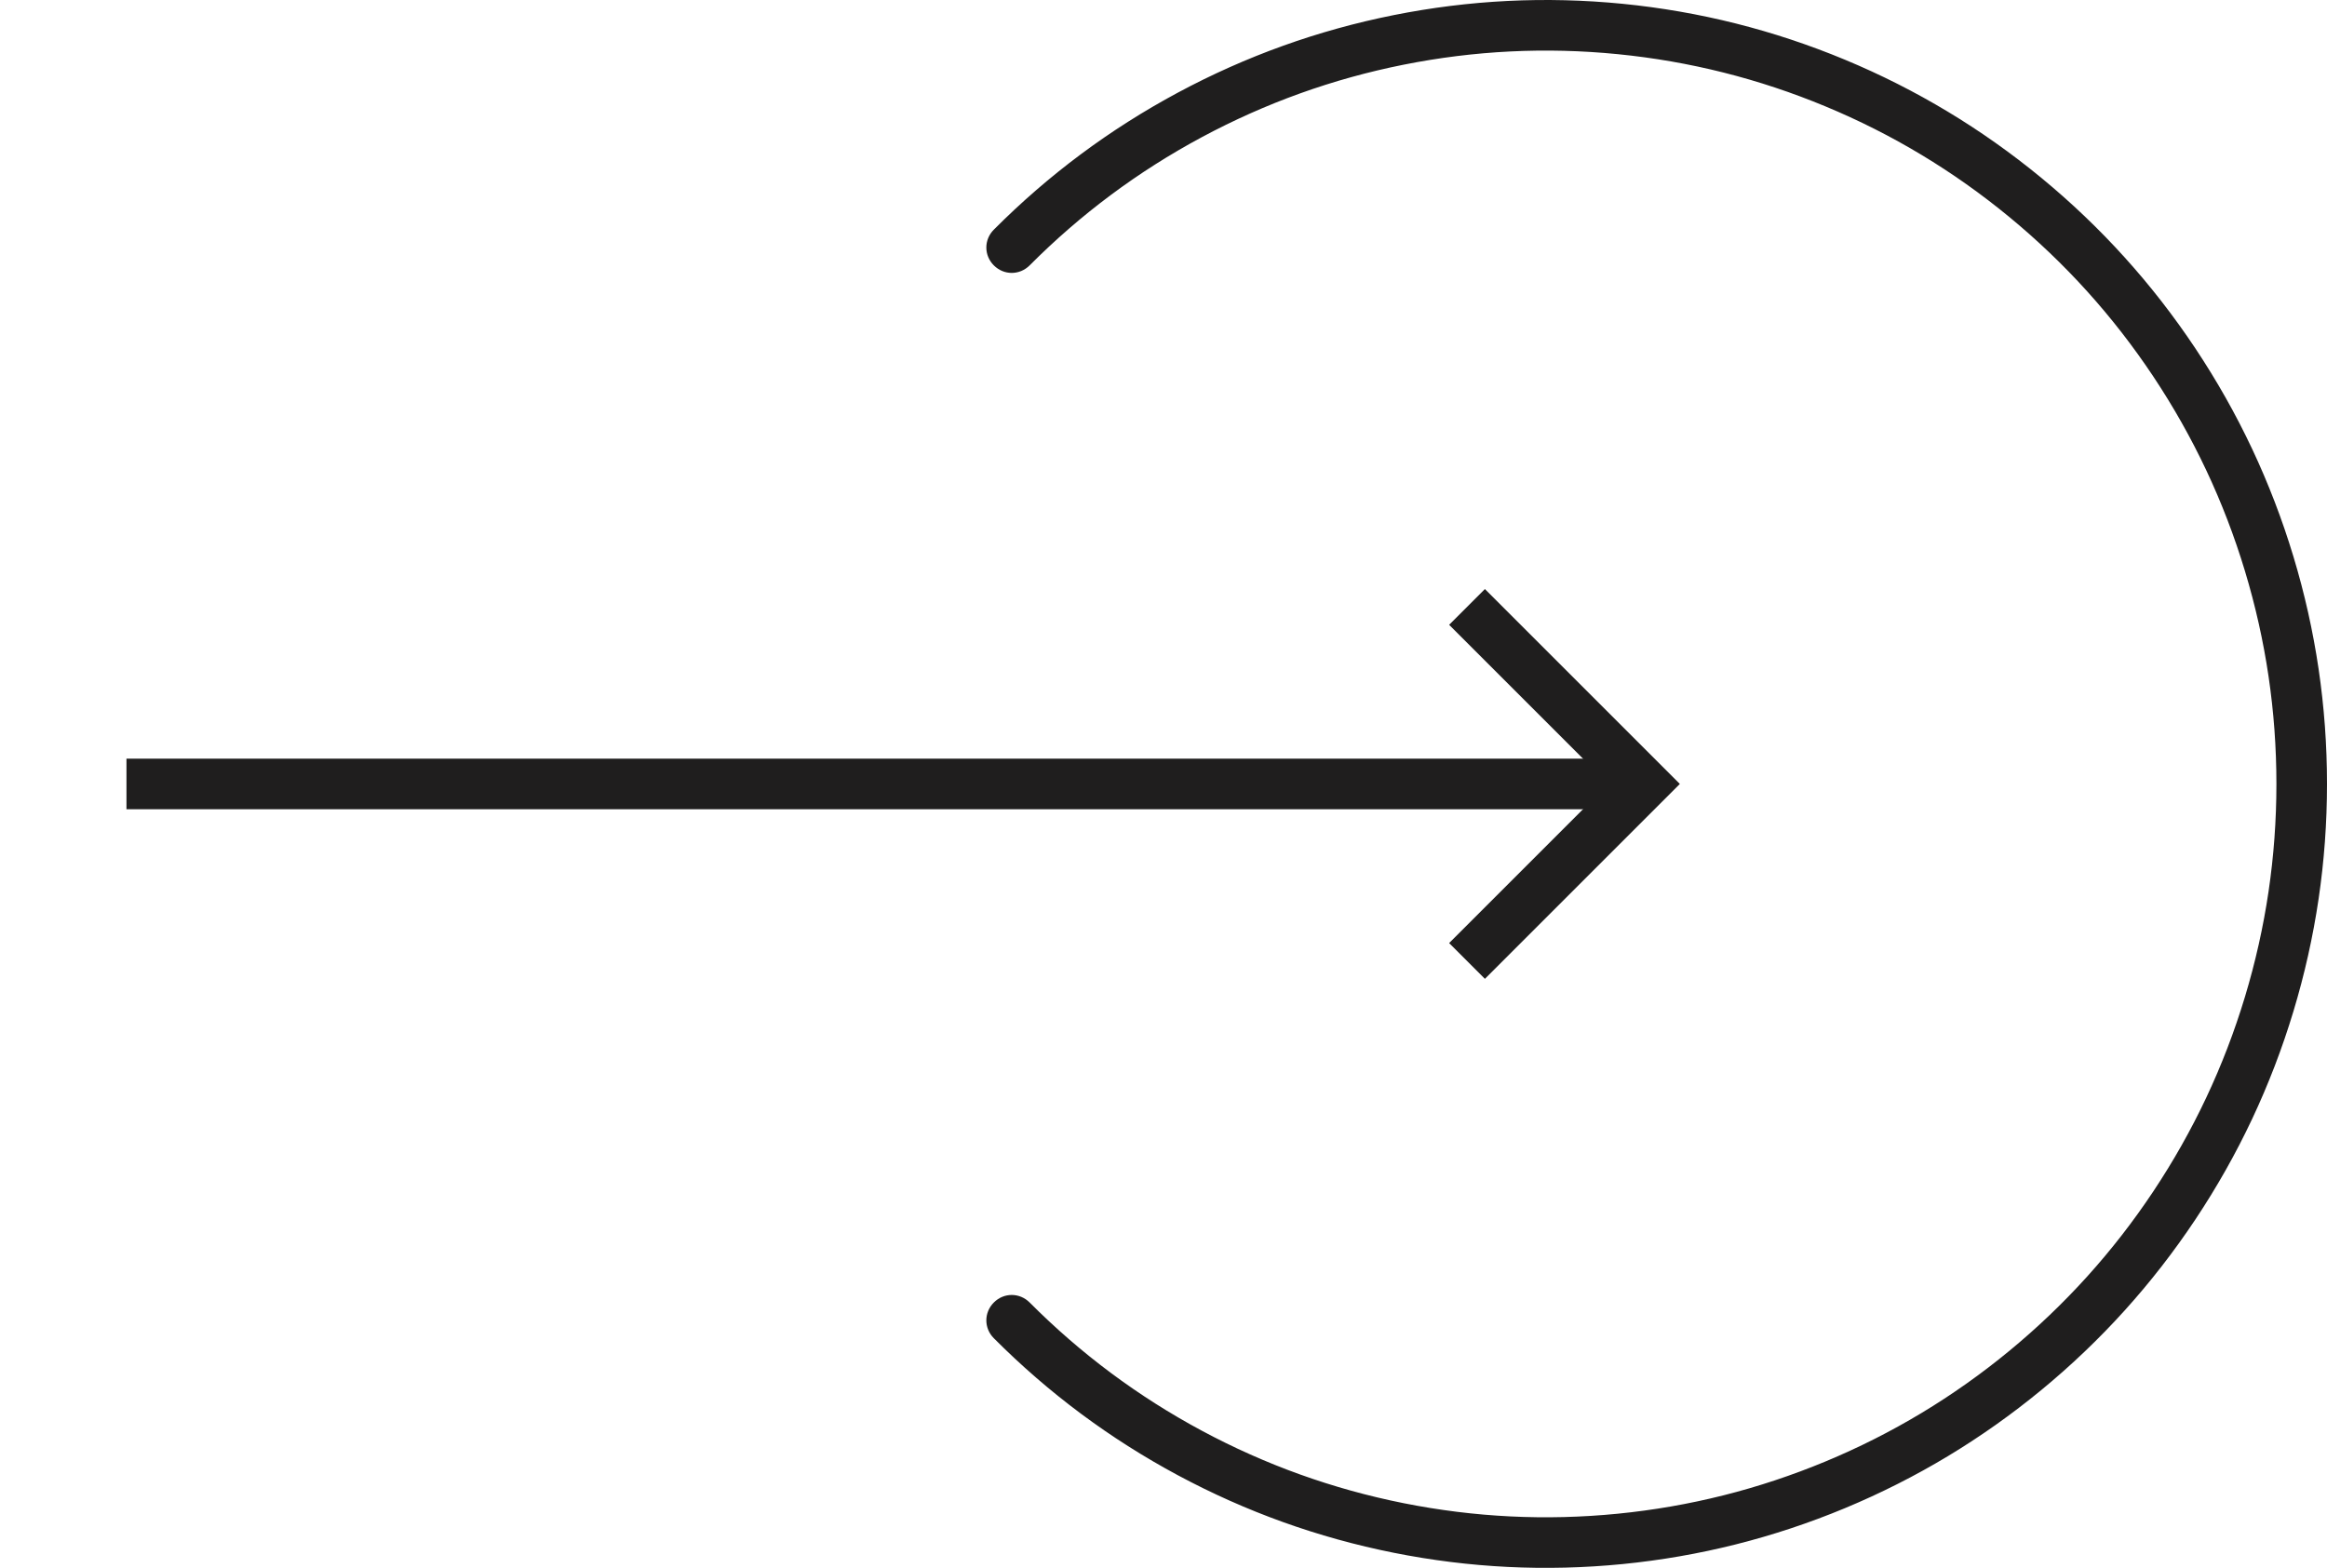
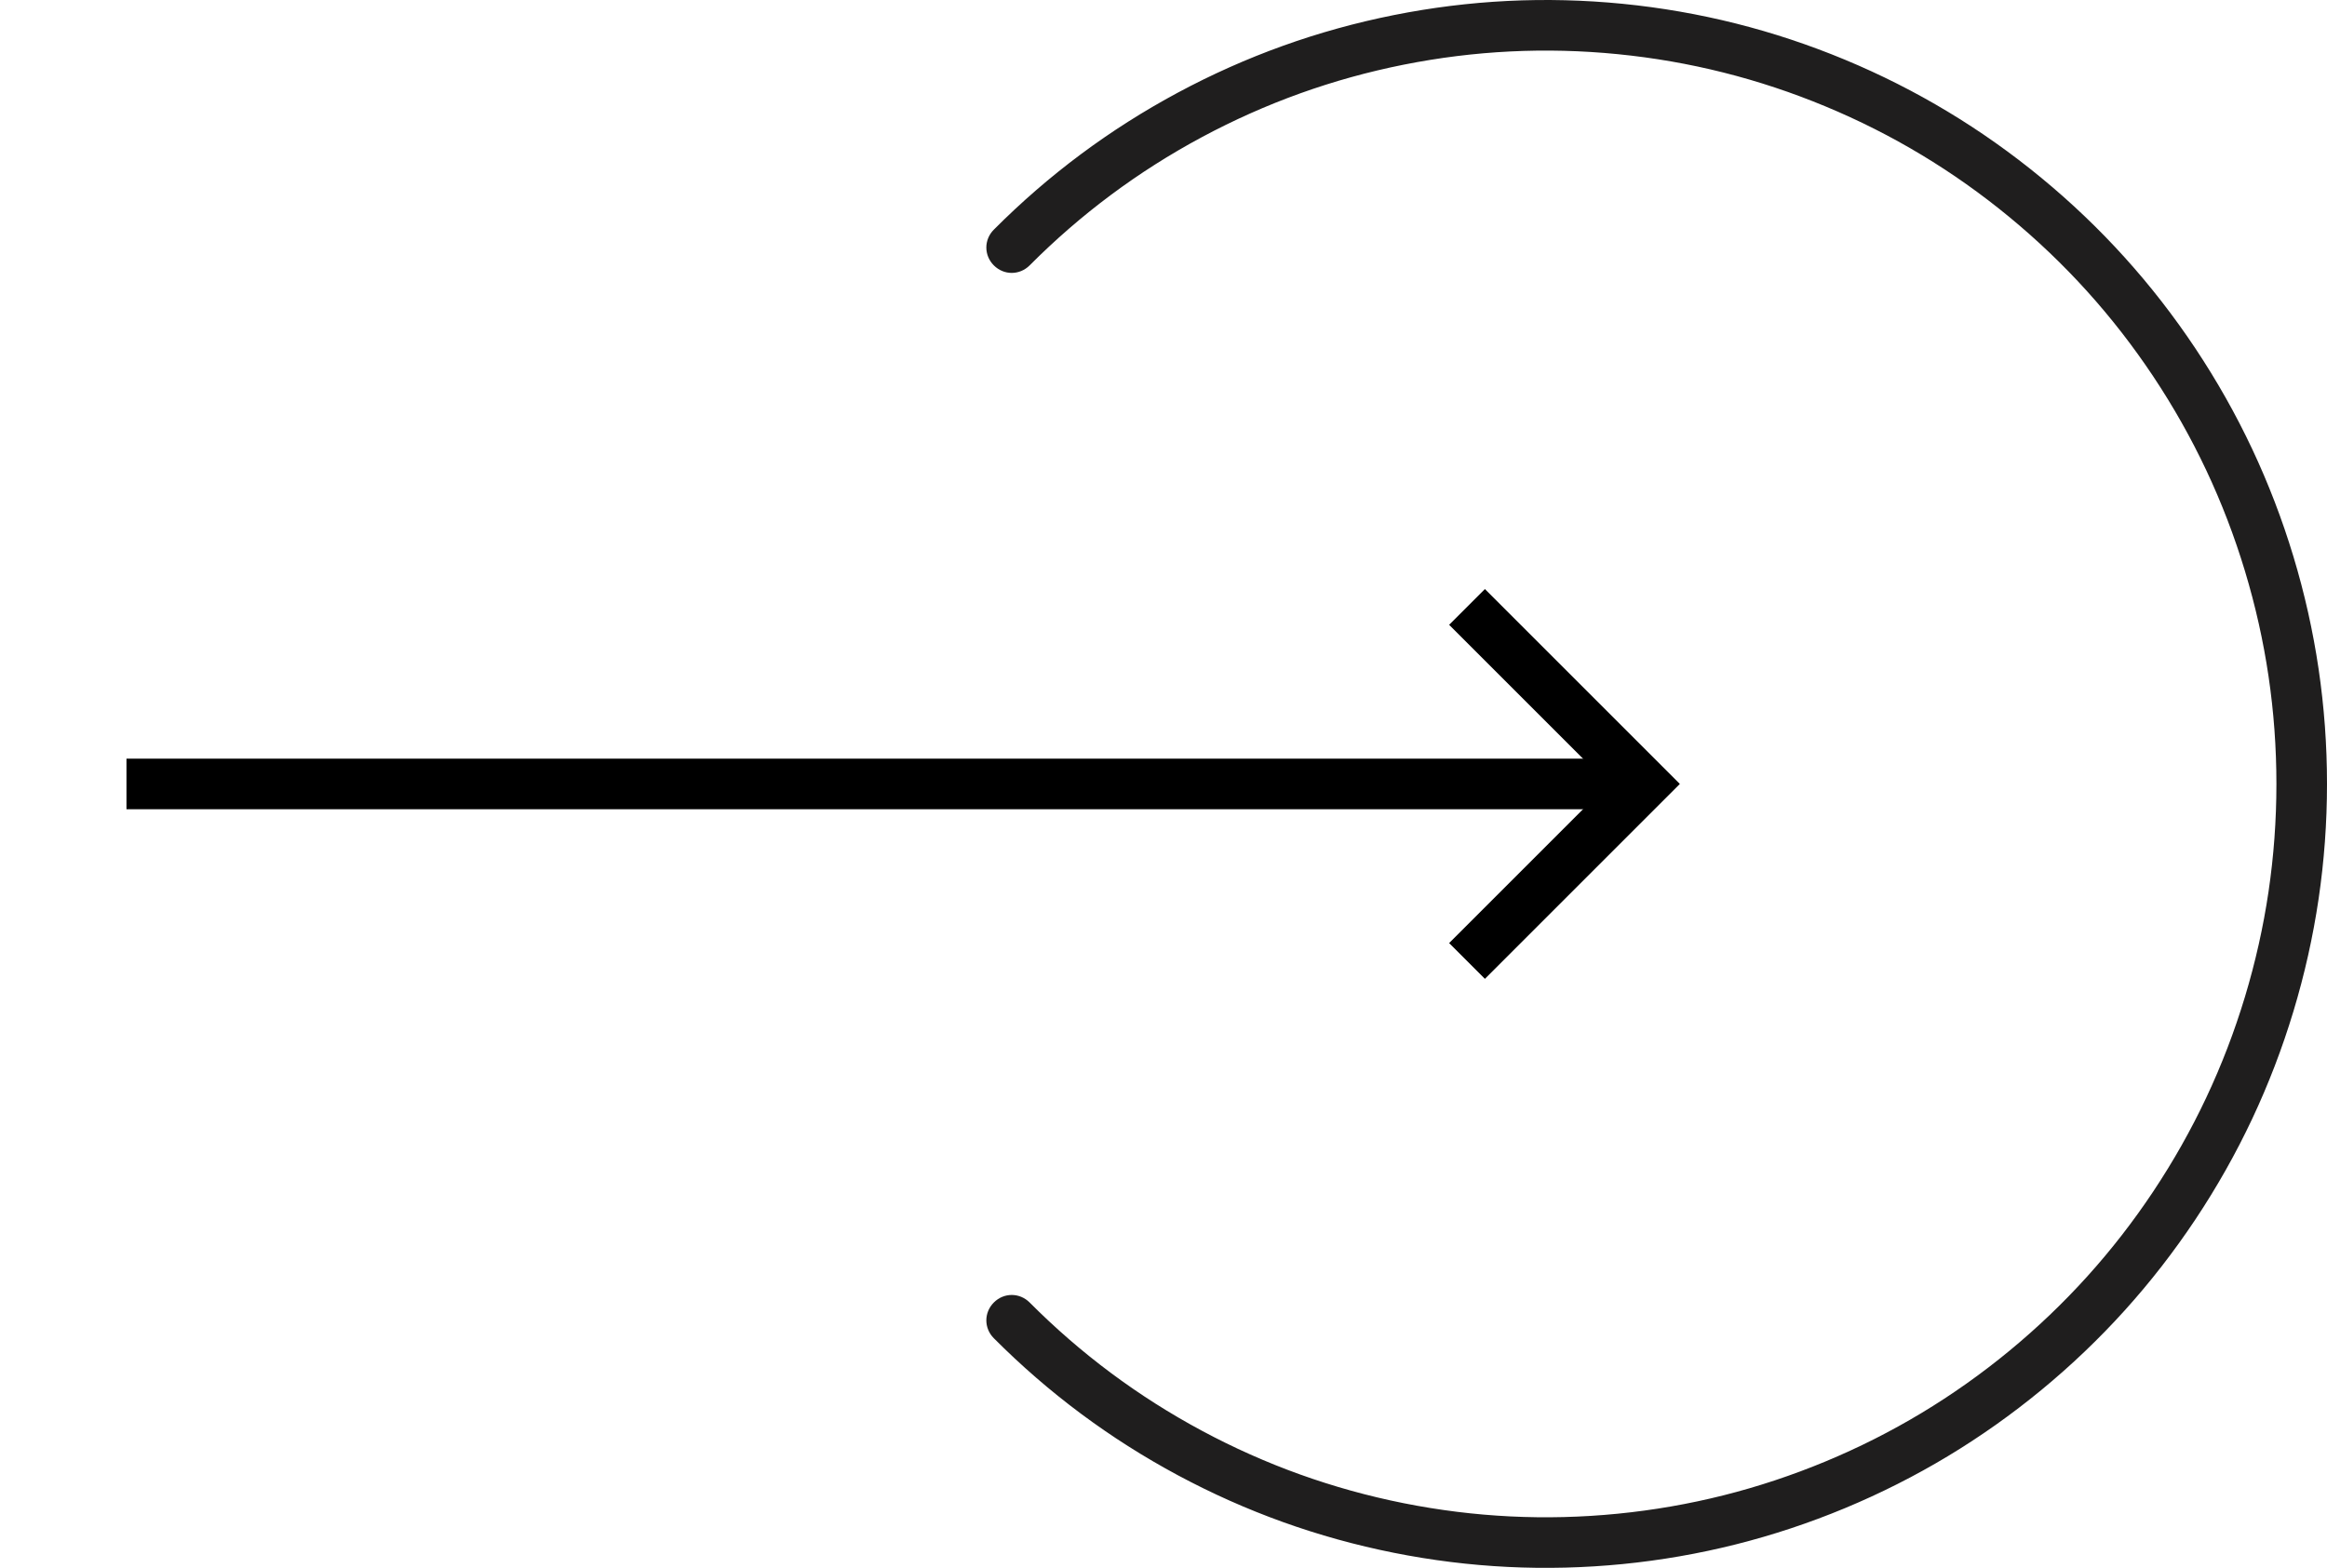
- <svg xmlns="http://www.w3.org/2000/svg" viewBox="0 0 92 62.003" fill="none" customFrame="#000000">
-   <defs>
-     <clipPath id="clipPath_0">
-       <rect width="70" height="24" x="0" y="19.001" fill="rgb(255,255,255)" />
-     </clipPath>
-   </defs>
-   <rect id="link" width="91" height="60" x="0" y="1.001" />
-   <path id="Ellipse 31" d="M50.291 9.492C48.272 7.465 46.004 5.775 43.485 4.423C40.967 3.072 38.308 2.116 35.508 1.557C32.707 0.998 29.887 0.859 27.045 1.14C24.204 1.421 21.464 2.11 18.826 3.207C16.188 4.304 13.766 5.762 11.559 7.581C9.351 9.401 7.454 11.502 5.867 13.887C4.281 16.271 3.073 18.836 2.244 21.581C1.415 24.325 1 27.132 1 30C1 32.868 1.415 35.675 2.244 38.419C3.073 41.164 4.281 43.728 5.867 46.113C7.454 48.498 9.351 50.599 11.559 52.419C13.766 54.238 16.188 55.696 18.826 56.793C21.464 57.89 24.204 58.579 27.045 58.86C29.887 59.141 32.707 59.002 35.508 58.443C38.308 57.884 40.967 56.928 43.485 55.577C46.004 54.225 48.272 52.535 50.291 50.508L51.709 51.919C49.55 54.087 47.124 55.893 44.431 57.339C41.738 58.784 38.894 59.806 35.899 60.404C32.904 61.002 29.887 61.151 26.848 60.851C23.809 60.55 20.88 59.813 18.058 58.64C15.237 57.466 12.647 55.907 10.287 53.962C7.927 52.017 5.898 49.77 4.202 47.221C2.506 44.672 1.215 41.931 0.329 38.998C-0.557 36.065 -1 33.065 -1 30C-1 26.935 -0.557 23.936 0.329 21.002C1.215 18.069 2.506 15.328 4.202 12.779C5.898 10.23 7.927 7.983 10.287 6.038C12.647 4.093 15.237 2.534 18.058 1.36C20.88 0.187 23.809 -0.55 26.848 -0.851C29.887 -1.151 32.904 -1.002 35.899 -0.404C38.894 0.194 41.738 1.216 44.431 2.661C47.124 4.107 49.55 5.913 51.709 8.081L50.291 9.492ZM51.68 8.081L51.709 8.081C52.104 8.478 52.102 9.1 51.706 9.495C51.309 9.891 50.687 9.889 50.291 9.492L50.291 9.464L51.68 8.081ZM50.291 50.536L50.291 50.508C50.687 50.111 51.309 50.109 51.706 50.505C52.102 50.9 52.104 51.522 51.709 51.919L51.68 51.919L50.291 50.536Z" fill="rgb(31,30,30)" fill-rule="nonzero" transform="matrix(-1,-8.74228e-08,8.74228e-08,-1,91,61.0015)" />
-   <g id="fi:arrow-right" clip-path="url(#clipPath_0)" customFrame="url(#clipPath_0)">
-     <rect id="fi:arrow-right" width="70" height="24" x="0" y="19.001" />
-     <path id="Vector" d="M5 31.002L65 31.002" stroke="rgb(31,30,30)" stroke-width="2" />
-     <path id="Vector" d="M58 24.002L65 31.002L58 38.002" fill-rule="nonzero" stroke="rgb(31,30,30)" stroke-width="2" />
-   </g>
+ <svg xmlns="http://www.w3.org/2000/svg" viewBox="0 0 92 62.003" fill="none">
+   <path d="M50.291 9.492C48.272 7.465 46.004 5.775 43.485 4.423C40.967 3.072 38.308 2.116 35.508 1.557C32.707 0.998 29.887 0.859 27.045 1.14C24.204 1.421 21.464 2.11 18.826 3.207C16.188 4.304 13.766 5.762 11.559 7.581C9.351 9.401 7.454 11.502 5.867 13.887C4.281 16.271 3.073 18.836 2.244 21.581C1.415 24.325 1 27.132 1 30C1 32.868 1.415 35.675 2.244 38.419C3.073 41.164 4.281 43.728 5.867 46.113C7.454 48.498 9.351 50.599 11.559 52.419C13.766 54.238 16.188 55.696 18.826 56.793C21.464 57.89 24.204 58.579 27.045 58.86C29.887 59.141 32.707 59.002 35.508 58.443C38.308 57.884 40.967 56.928 43.485 55.577C46.004 54.225 48.272 52.535 50.291 50.508L51.709 51.919C49.55 54.087 47.124 55.893 44.431 57.339C41.738 58.784 38.894 59.806 35.899 60.404C32.904 61.002 29.887 61.151 26.848 60.851C23.809 60.55 20.88 59.813 18.058 58.64C15.237 57.466 12.647 55.907 10.287 53.962C7.927 52.017 5.898 49.77 4.202 47.221C2.506 44.672 1.215 41.931 0.329 38.998C-0.557 36.065 -1 33.065 -1 30C-1 26.935 -0.557 23.936 0.329 21.002C1.215 18.069 2.506 15.328 4.202 12.779C5.898 10.23 7.927 7.983 10.287 6.038C12.647 4.093 15.237 2.534 18.058 1.36C20.88 0.187 23.809 -0.55 26.848 -0.851C29.887 -1.151 32.904 -1.002 35.899 -0.404C38.894 0.194 41.738 1.216 44.431 2.661C47.124 4.107 49.55 5.913 51.709 8.081L50.291 9.492ZM51.68 8.081L51.709 8.081C52.104 8.478 52.102 9.1 51.706 9.495C51.309 9.891 50.687 9.889 50.291 9.492L50.291 9.464L51.68 8.081ZM50.291 50.536L50.291 50.508C50.687 50.111 51.309 50.109 51.706 50.505C52.102 50.9 52.104 51.522 51.709 51.919L51.68 51.919L50.291 50.536Z" fill="rgb(31,30,30)" fill-rule="nonzero" transform="matrix(-1,-8.74228e-08,8.74228e-08,-1,91,61.0015)" />
+   <path d="M5 31.002L65 31.002" stroke="currentColor" stroke-width="2" />
+   <path d="M58 24.002L65 31.002L58 38.002" fill-rule="nonzero" stroke="currentColor" stroke-width="2" />
</svg>
